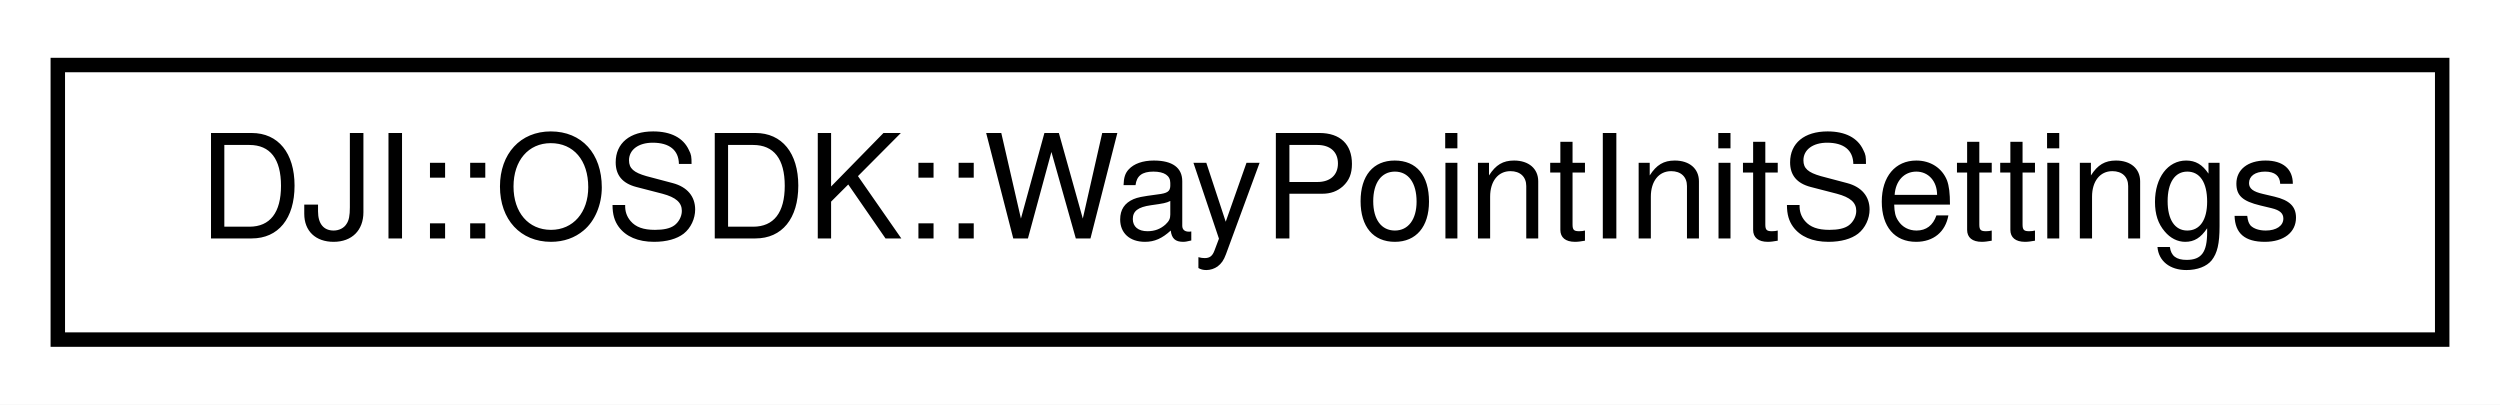
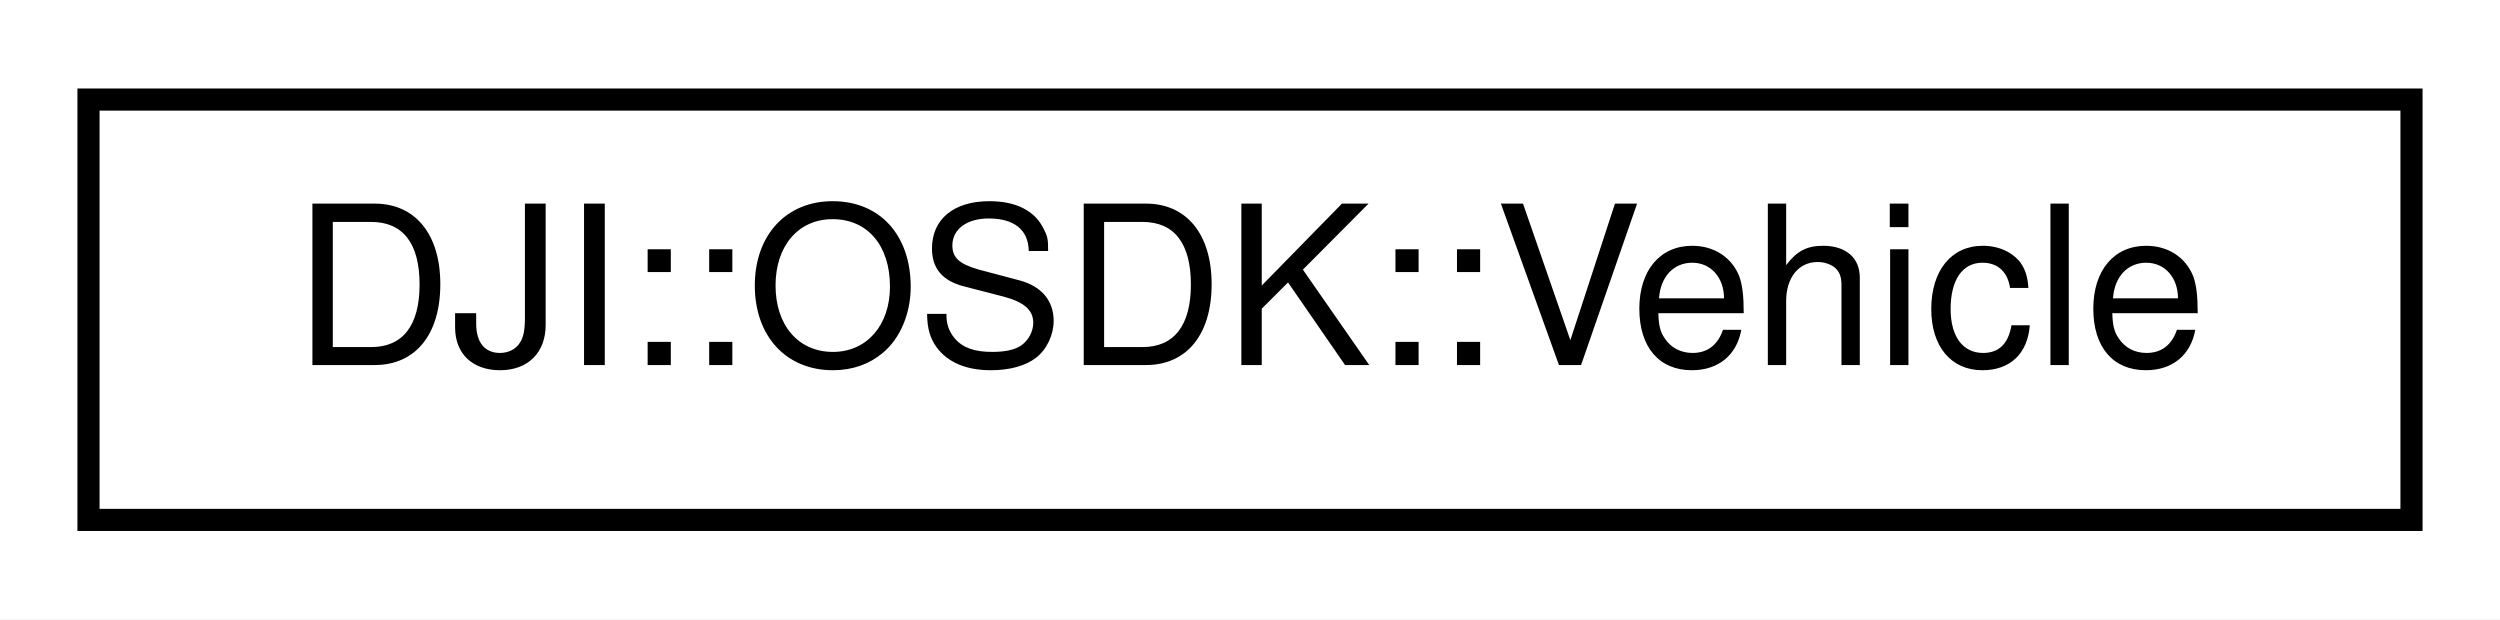
- <svg xmlns="http://www.w3.org/2000/svg" xmlns:xlink="http://www.w3.org/1999/xlink" width="173pt" height="28pt" viewBox="0.00 0.00 173.00 28.00">
+ <svg xmlns="http://www.w3.org/2000/svg" xmlns:xlink="http://www.w3.org/1999/xlink" width="113pt" height="28pt" viewBox="0.00 0.00 113.00 28.00">
  <g id="graph0" class="graph" transform="scale(1 1) rotate(0) translate(4 24)">
-     <polygon fill="white" stroke="none" points="-4,4 -4,-24 169,-24 169,4 -4,4" />
+     <polygon fill="white" stroke="none" points="-4,4 -4,-24 109,-24 109,4 -4,4" />
    <g id="node1" class="node">
      <g id="a_node1">
-         <a xlink:href="structDJI_1_1OSDK_1_1WayPointInitSettings.html" target="_top" xlink:title="Waypoint Mission Initialization settings. ">
-           <polygon fill="white" stroke="black" points="0,-0.5 0,-19.5 165,-19.5 165,-0.5 0,-0.5" />
-           <text text-anchor="middle" x="82.5" y="-7.5" font-family="Helvetica,sans-Serif" font-size="10.00">DJI::OSDK::WayPointInitSettings</text>
+         <a xlink:href="classDJI_1_1OSDK_1_1Vehicle.html" target="_top" xlink:title="A top-level encapsulation of a DJI drone/FC connected to your OES. ">
+           <polygon fill="white" stroke="black" points="0,-0.5 0,-19.5 105,-19.5 105,-0.5 0,-0.5" />
+           <text text-anchor="middle" x="52.5" y="-7.5" font-family="Helvetica,sans-Serif" font-size="10.00">DJI::OSDK::Vehicle</text>
        </a>
      </g>
    </g>
  </g>
</svg>
